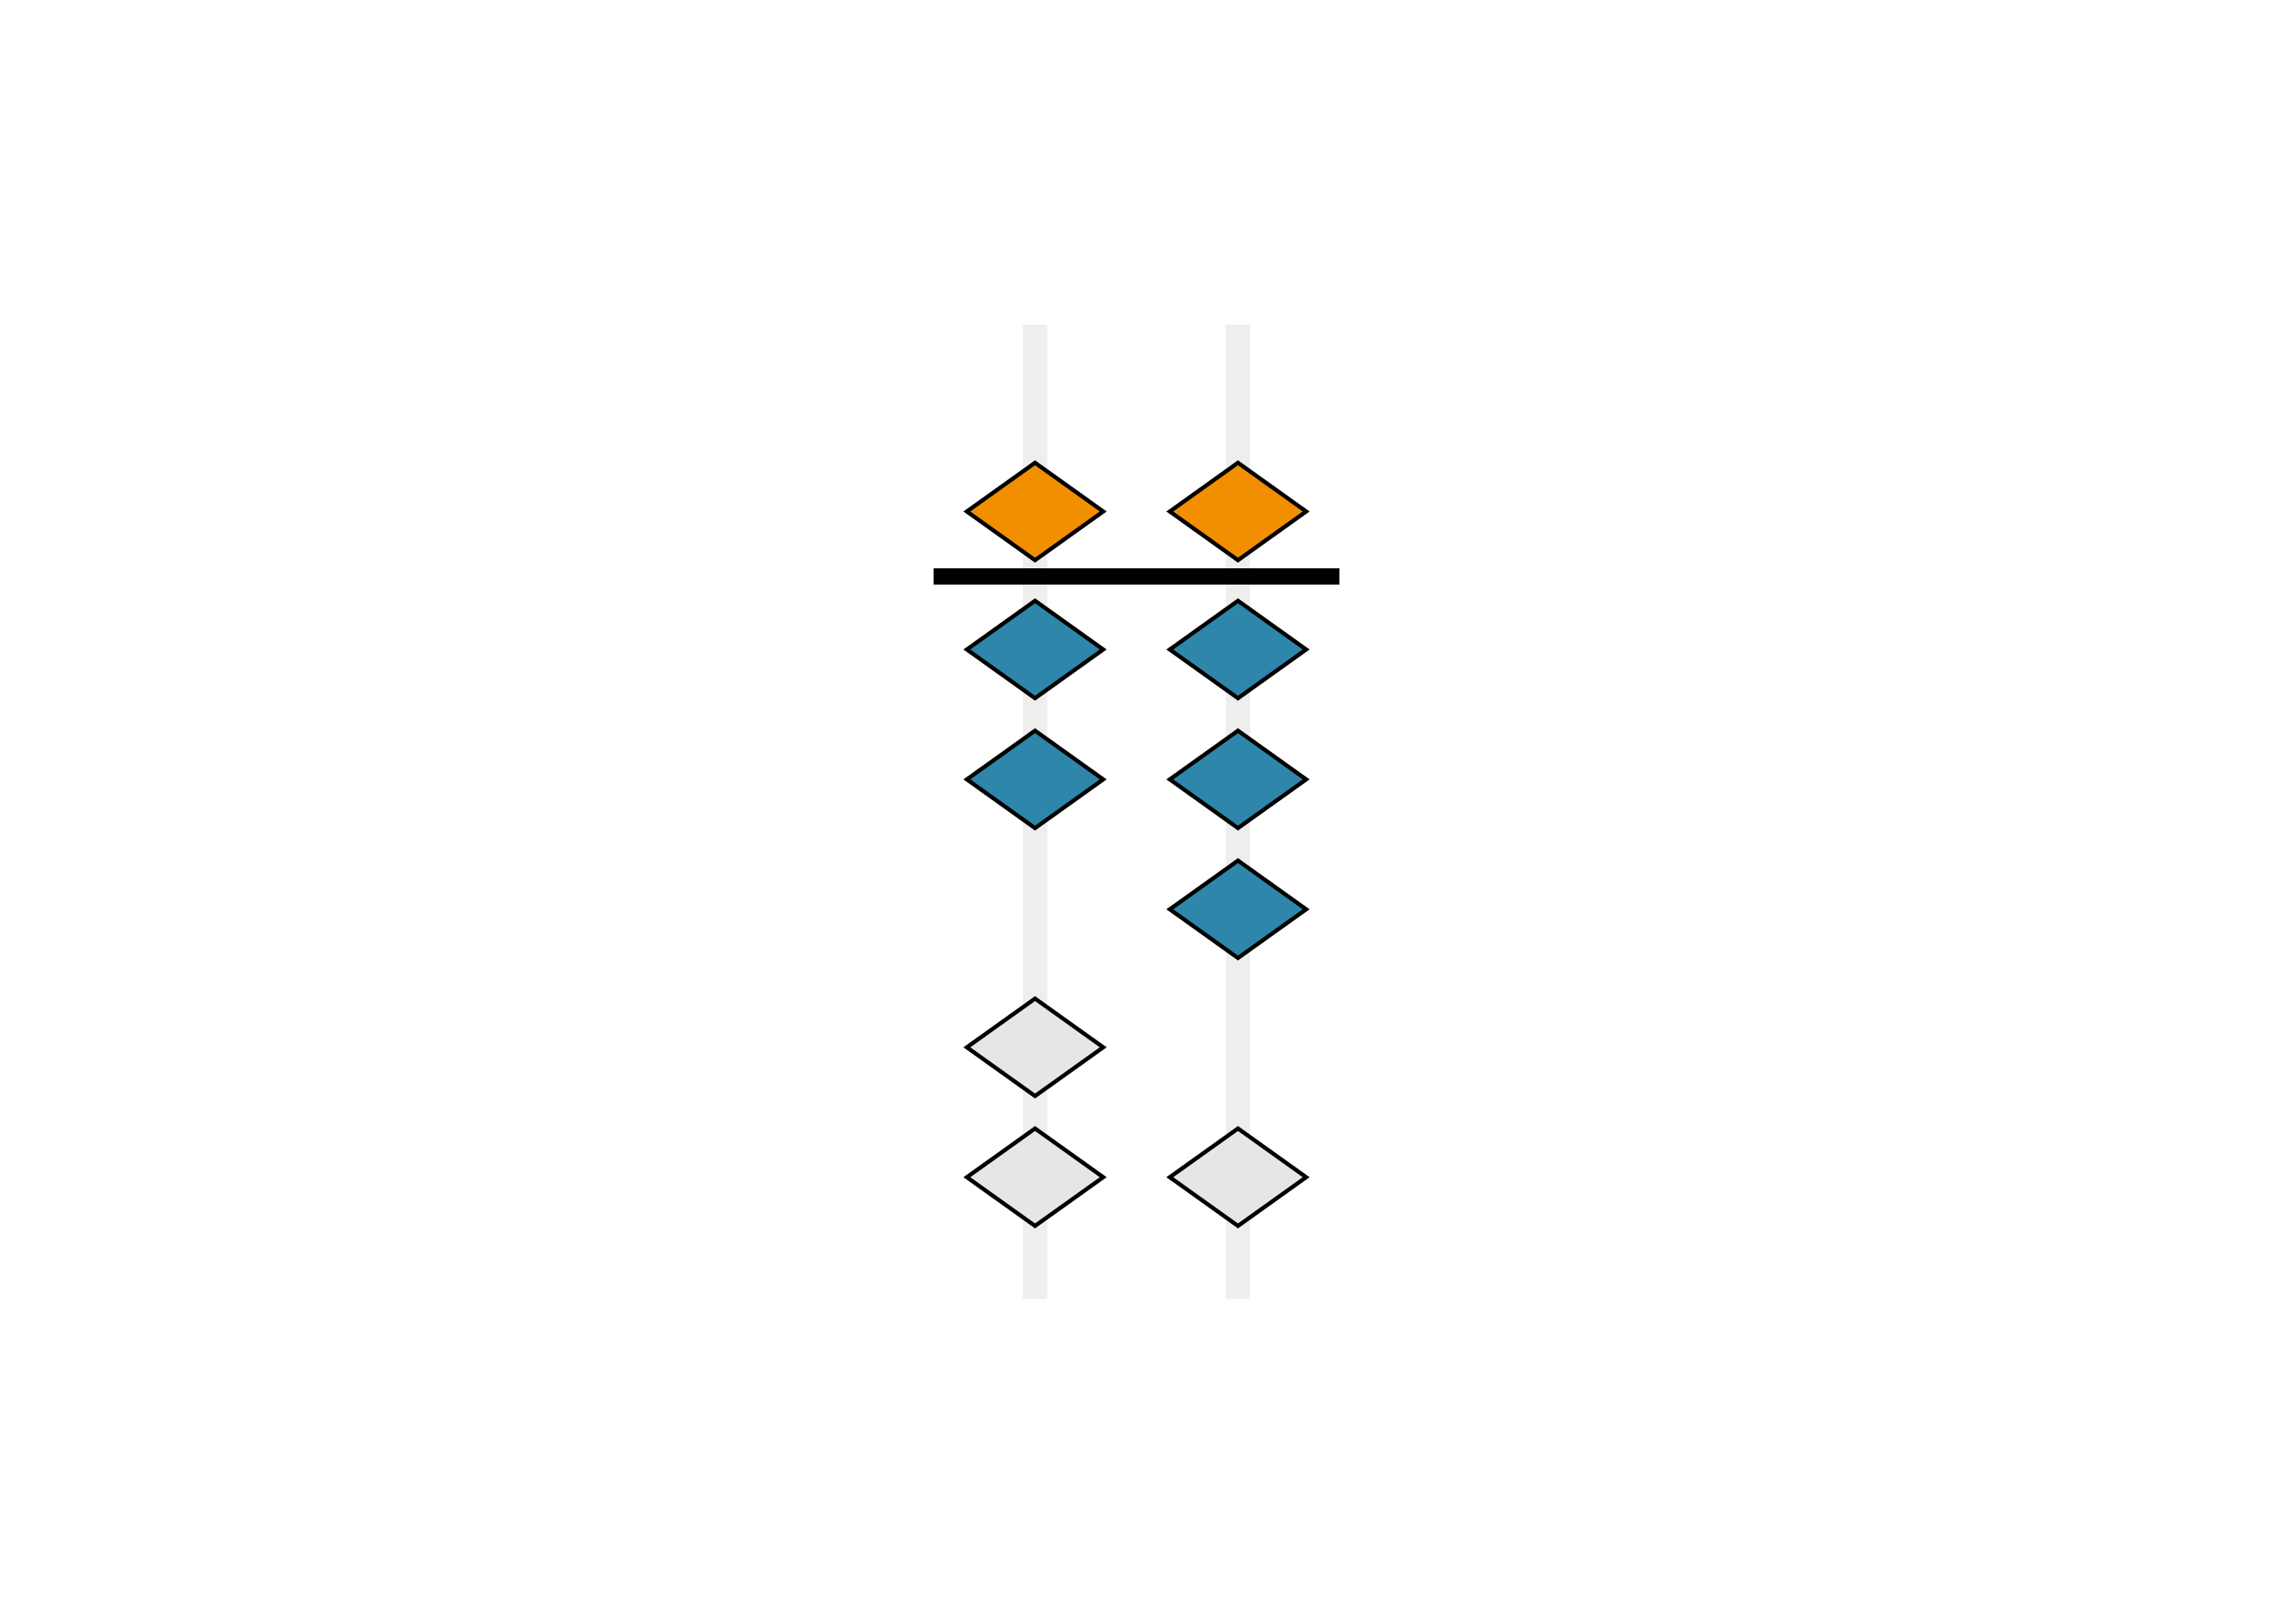
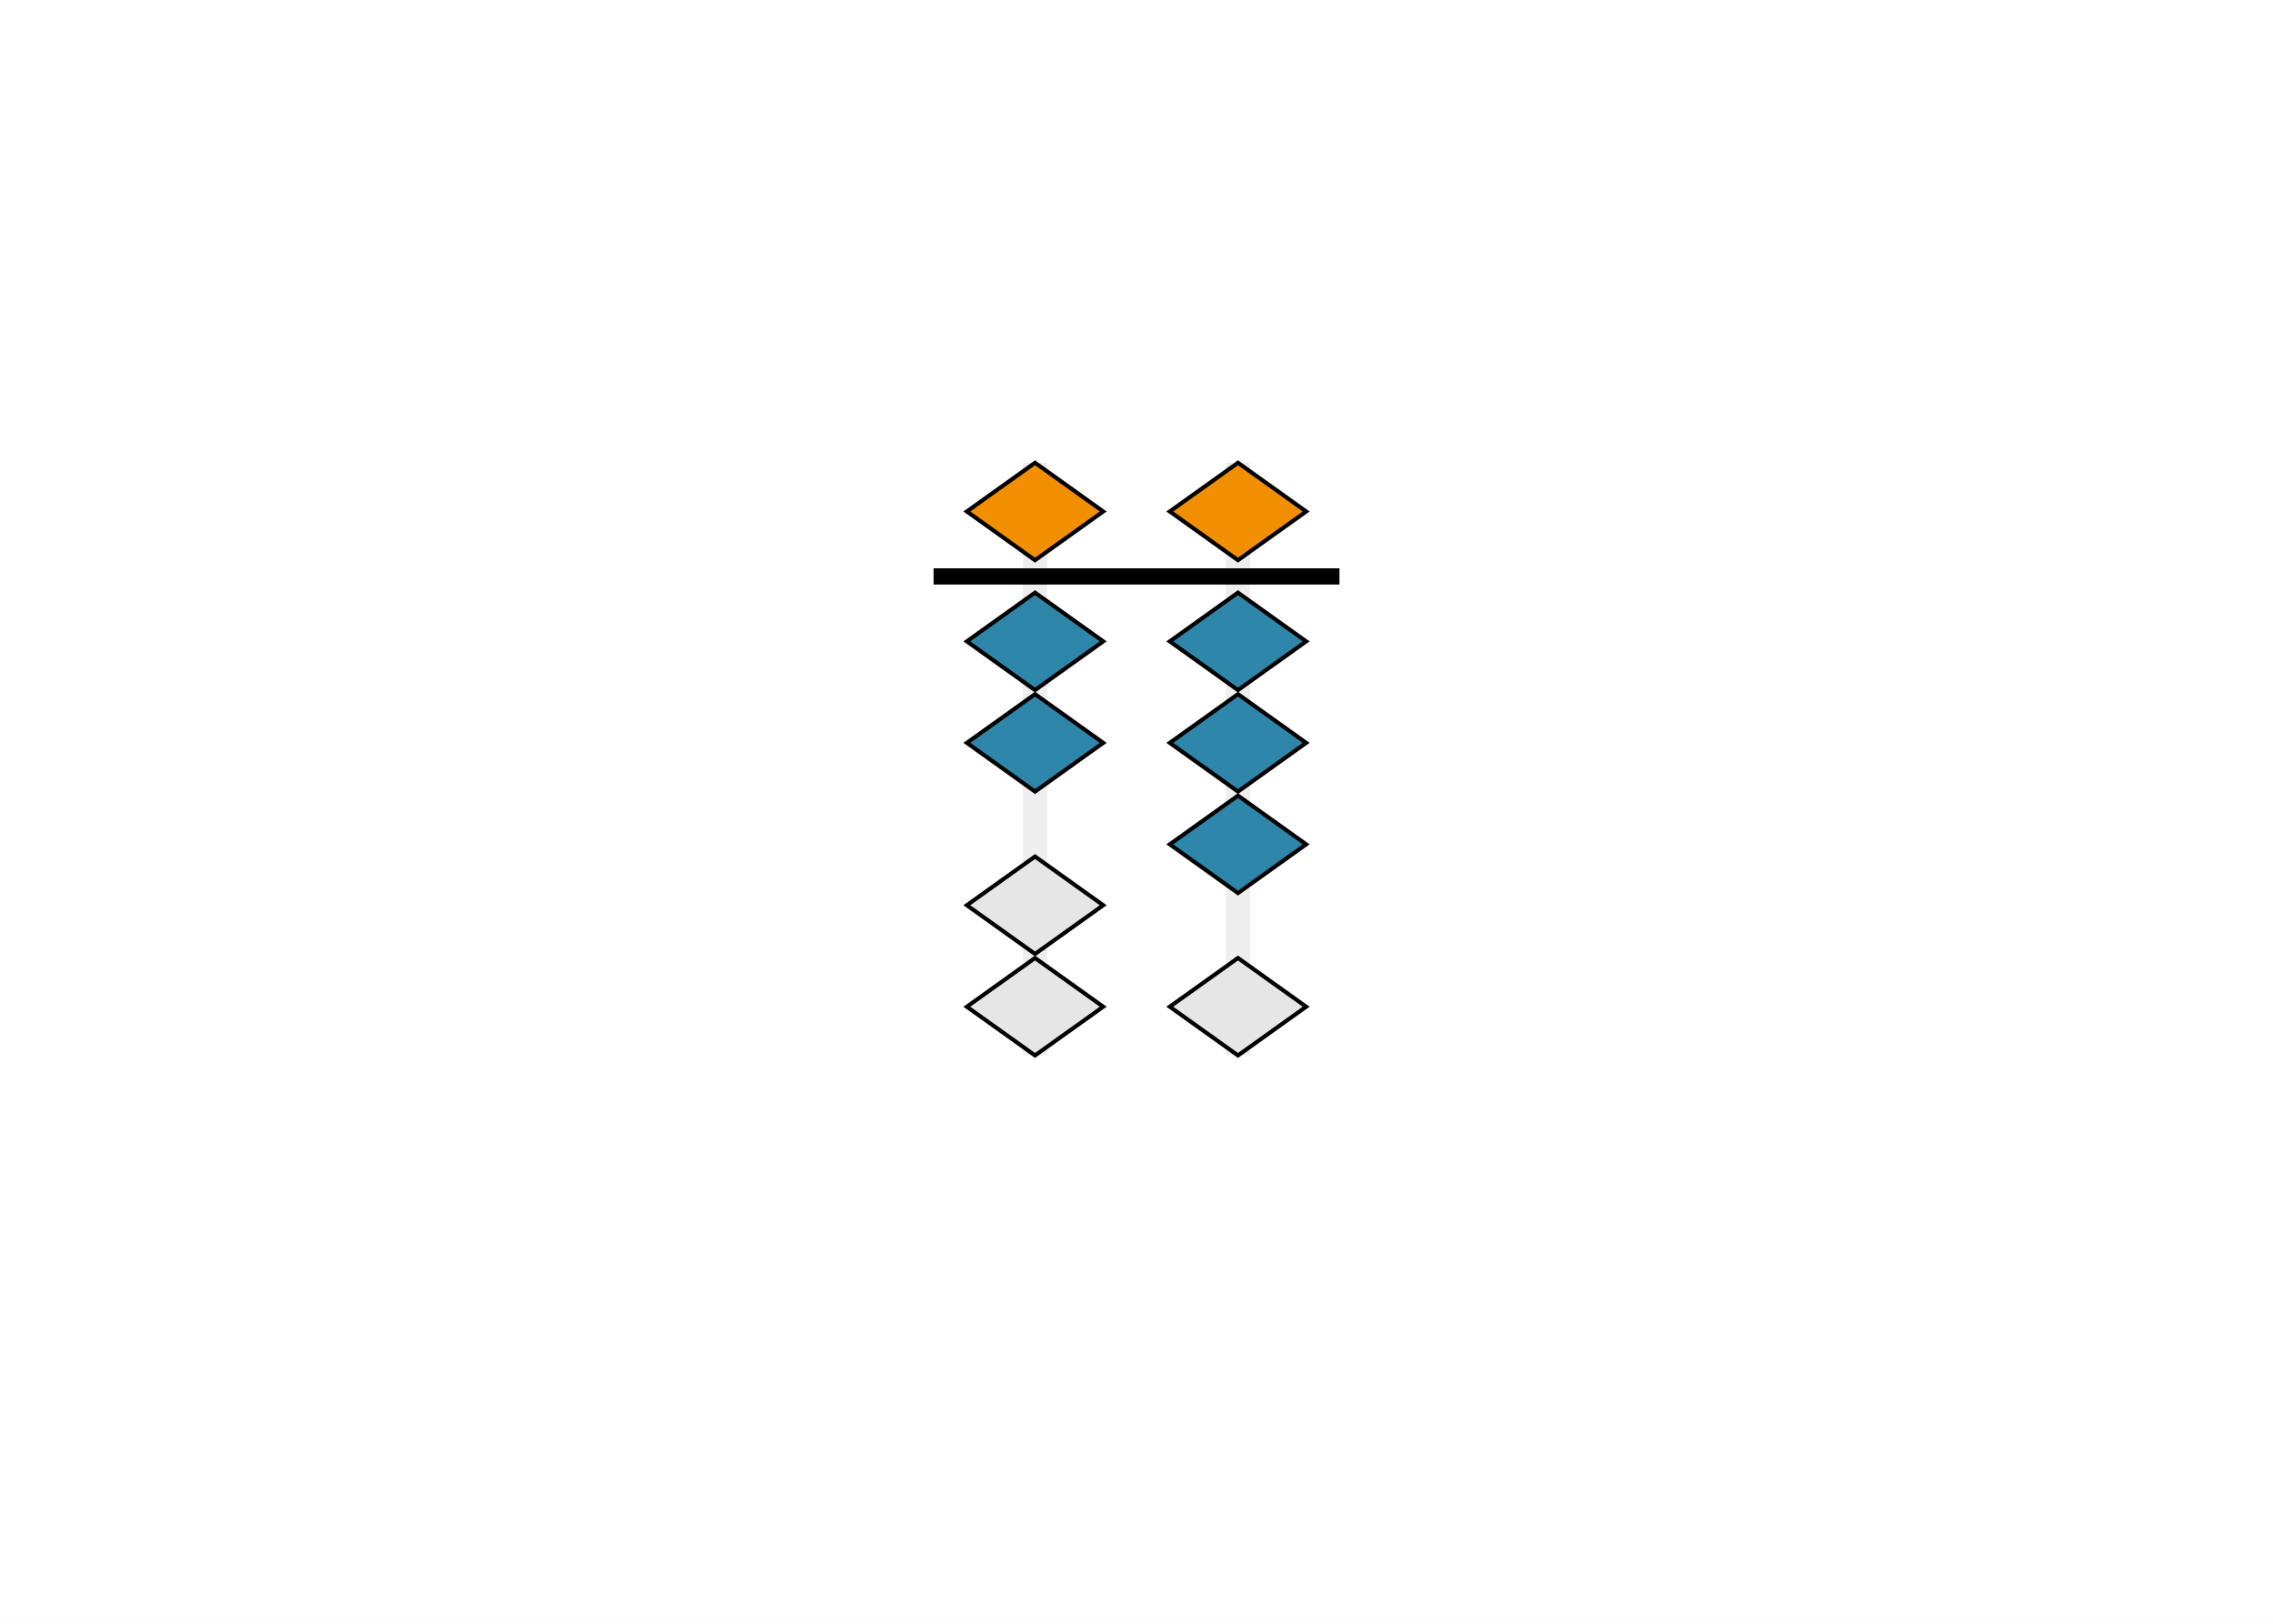
<svg xmlns="http://www.w3.org/2000/svg" class="typst-doc" viewBox="0 0 252 180" width="252pt" height="180pt">
  <path class="typst-shape" fill="#ffffff" fill-rule="nonzero" d="M 0 0 L 0 180 L 252 180 L 252 0 Z " />
  <g>
    <g transform="translate(12.6 12.6)">
      <g class="typst-group">
        <g>
          <g transform="translate(88.4 17.4)">
            <g class="typst-group">
              <g transform="matrix(0.9 0 0 0.9 2.5 6)">
                <g transform="translate(0 0)">
                  <g class="typst-group">
                    <g>
                      <g transform="translate(0 0)">
                        <g class="typst-group">
                          <g>
-                             <g transform="translate(11 0)">
-                               <path class="typst-shape" fill="#eeeeee" fill-rule="nonzero" d="M 0 0 L 0 120 L 3 120 L 3 0 Z " />
+                             <g transform="translate(11 17)">
+                               <path class="typst-shape" fill="#eeeeee" fill-rule="nonzero" d="M 0 0 L 0 73 L 3 73 L 3 0 Z " />
                            </g>
                            <g transform="translate(4.1 17)">
                              <g class="typst-group">
                                <g>
                                  <g transform="translate(0 0)">
                                    <path class="typst-shape" fill="#f18f01" fill-rule="nonzero" stroke="#000000" stroke-width="0.5" stroke-linecap="butt" stroke-linejoin="miter" stroke-miterlimit="4" d="M 8.4 0 L 16.8 6 L 8.4 12 L 0 6 Z " />
                                  </g>
                                </g>
                              </g>
                            </g>
-                             <g transform="translate(4.1 34)">
+                             <g transform="translate(4.1 33)">
                              <g class="typst-group">
                                <g>
                                  <g transform="translate(0 0)">
                                    <path class="typst-shape" fill="#2e86ab" fill-rule="nonzero" stroke="#000000" stroke-width="0.5" stroke-linecap="butt" stroke-linejoin="miter" stroke-miterlimit="4" d="M 8.4 0 L 16.8 6 L 8.4 12 L 0 6 Z " />
                                  </g>
                                </g>
                              </g>
                            </g>
-                             <g transform="translate(4.1 50)">
+                             <g transform="translate(4.1 45.5)">
                              <g class="typst-group">
                                <g>
                                  <g transform="translate(0 0)">
                                    <path class="typst-shape" fill="#2e86ab" fill-rule="nonzero" stroke="#000000" stroke-width="0.5" stroke-linecap="butt" stroke-linejoin="miter" stroke-miterlimit="4" d="M 8.4 0 L 16.8 6 L 8.4 12 L 0 6 Z " />
                                  </g>
                                </g>
                              </g>
                            </g>
-                             <g transform="translate(4.1 83)">
+                             <g transform="translate(4.1 65.5)">
                              <g class="typst-group">
                                <g>
                                  <g transform="translate(0 0)">
                                    <path class="typst-shape" fill="#e6e6e6" fill-rule="nonzero" stroke="#000000" stroke-width="0.5" stroke-linecap="butt" stroke-linejoin="miter" stroke-miterlimit="4" d="M 8.4 0 L 16.8 6 L 8.4 12 L 0 6 Z " />
                                  </g>
                                </g>
                              </g>
                            </g>
-                             <g transform="translate(4.1 99)">
+                             <g transform="translate(4.1 78)">
                              <g class="typst-group">
                                <g>
                                  <g transform="translate(0 0)">
                                    <path class="typst-shape" fill="#e6e6e6" fill-rule="nonzero" stroke="#000000" stroke-width="0.5" stroke-linecap="butt" stroke-linejoin="miter" stroke-miterlimit="4" d="M 8.4 0 L 16.8 6 L 8.4 12 L 0 6 Z " />
                                  </g>
                                </g>
                              </g>
                            </g>
-                             <g transform="translate(36 0)">
-                               <path class="typst-shape" fill="#eeeeee" fill-rule="nonzero" d="M 0 0 L 0 120 L 3 120 L 3 0 Z " />
+                             <g transform="translate(36 17)">
+                               <path class="typst-shape" fill="#eeeeee" fill-rule="nonzero" d="M 0 0 L 0 73 L 3 73 L 3 0 Z " />
                            </g>
                            <g transform="translate(29.1 17)">
                              <g class="typst-group">
                                <g>
                                  <g transform="translate(0 0)">
                                    <path class="typst-shape" fill="#f18f01" fill-rule="nonzero" stroke="#000000" stroke-width="0.5" stroke-linecap="butt" stroke-linejoin="miter" stroke-miterlimit="4" d="M 8.4 0 L 16.8 6 L 8.4 12 L 0 6 Z " />
                                  </g>
                                </g>
                              </g>
                            </g>
-                             <g transform="translate(29.1 34)">
+                             <g transform="translate(29.1 33)">
                              <g class="typst-group">
                                <g>
                                  <g transform="translate(0 0)">
                                    <path class="typst-shape" fill="#2e86ab" fill-rule="nonzero" stroke="#000000" stroke-width="0.5" stroke-linecap="butt" stroke-linejoin="miter" stroke-miterlimit="4" d="M 8.4 0 L 16.8 6 L 8.4 12 L 0 6 Z " />
                                  </g>
                                </g>
                              </g>
                            </g>
-                             <g transform="translate(29.1 50)">
+                             <g transform="translate(29.1 45.5)">
                              <g class="typst-group">
                                <g>
                                  <g transform="translate(0 0)">
                                    <path class="typst-shape" fill="#2e86ab" fill-rule="nonzero" stroke="#000000" stroke-width="0.5" stroke-linecap="butt" stroke-linejoin="miter" stroke-miterlimit="4" d="M 8.4 0 L 16.8 6 L 8.4 12 L 0 6 Z " />
                                  </g>
                                </g>
                              </g>
                            </g>
-                             <g transform="translate(29.1 66)">
+                             <g transform="translate(29.1 58)">
                              <g class="typst-group">
                                <g>
                                  <g transform="translate(0 0)">
                                    <path class="typst-shape" fill="#2e86ab" fill-rule="nonzero" stroke="#000000" stroke-width="0.5" stroke-linecap="butt" stroke-linejoin="miter" stroke-miterlimit="4" d="M 8.4 0 L 16.8 6 L 8.4 12 L 0 6 Z " />
                                  </g>
                                </g>
                              </g>
                            </g>
-                             <g transform="translate(29.1 99)">
+                             <g transform="translate(29.1 78)">
                              <g class="typst-group">
                                <g>
                                  <g transform="translate(0 0)">
                                    <path class="typst-shape" fill="#e6e6e6" fill-rule="nonzero" stroke="#000000" stroke-width="0.5" stroke-linecap="butt" stroke-linejoin="miter" stroke-miterlimit="4" d="M 8.4 0 L 16.8 6 L 8.4 12 L 0 6 Z " />
                                  </g>
                                </g>
                              </g>
                            </g>
                            <g transform="translate(0 30)">
                              <path class="typst-shape" fill="#000000" fill-rule="nonzero" d="M 0 0 L 0 2 L 50 2 L 50 0 Z " />
                            </g>
                          </g>
                        </g>
                      </g>
                    </g>
                  </g>
                </g>
              </g>
            </g>
          </g>
        </g>
      </g>
    </g>
  </g>
</svg>
